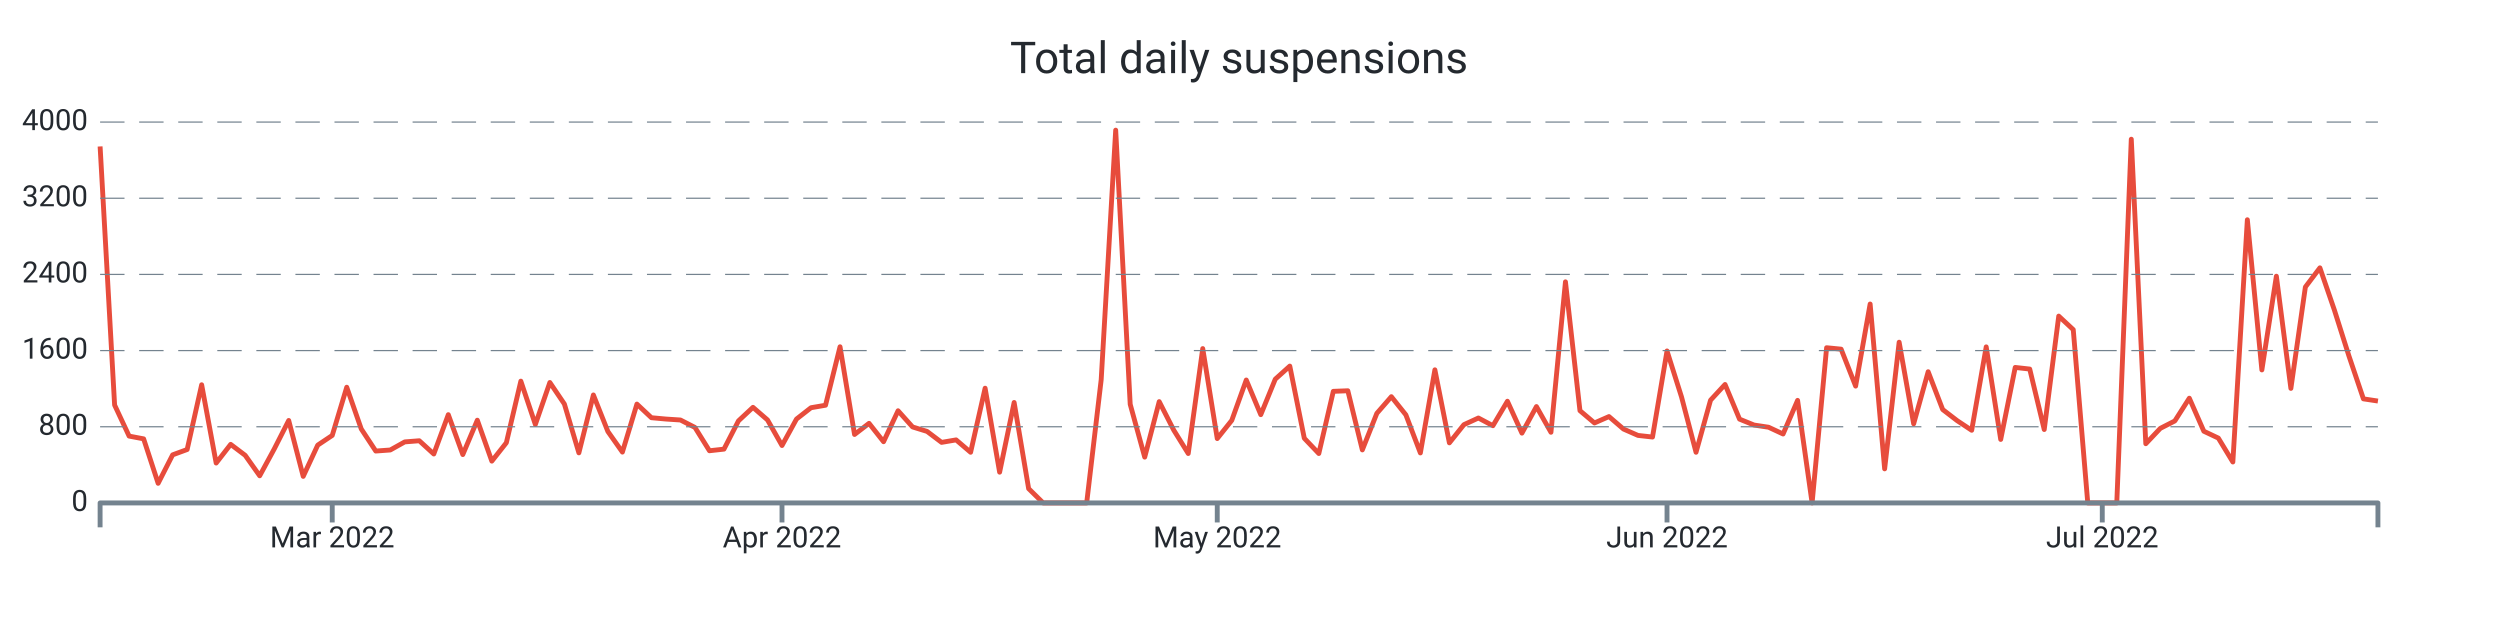
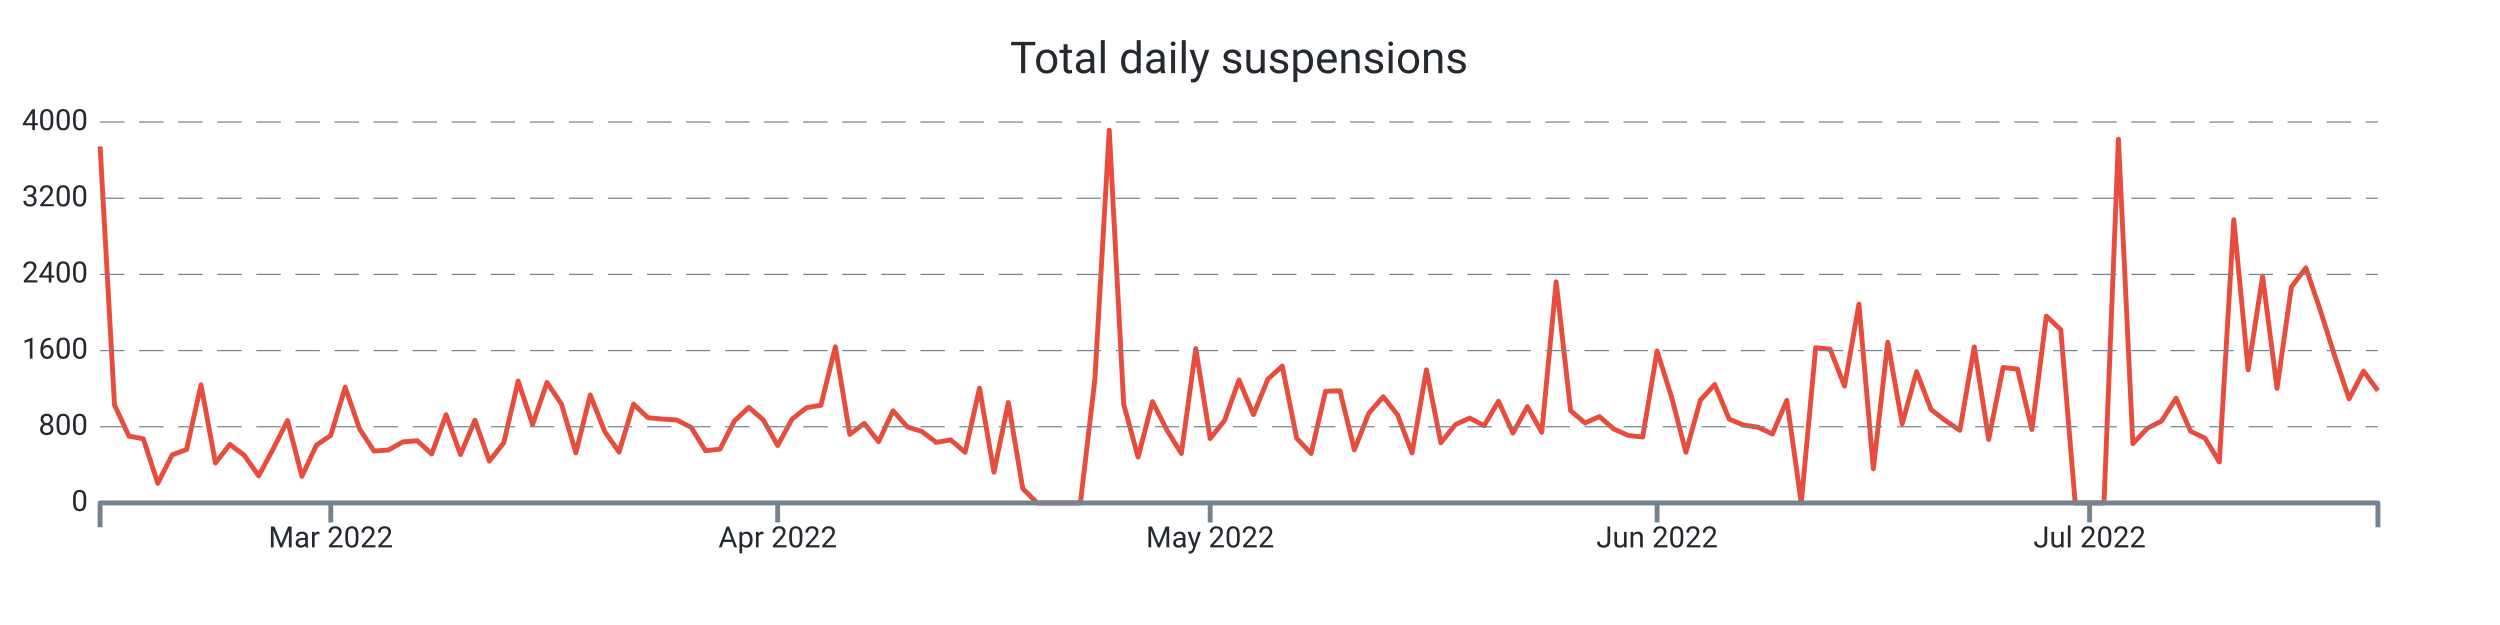
<svg xmlns="http://www.w3.org/2000/svg" width="1024" height="256" viewBox="0 0 1024 256" preserveAspectRatio="xMidYMid meet">
-   <path stroke="#e74c3c" stroke-linejoin="round" d="M 41 59.984 L 41 59.984L 46.943 165.908L 52.885 178.622L 58.828 179.753L 64.771 197.966L 70.713 186.305L 76.656 184.121L 82.599 157.601L 88.541 189.659L 94.484 182.015L 100.427 186.5L 106.369 194.885L 112.312 183.926L 118.255 172.226L 124.197 195.119L 130.14 182.327L 136.083 178.349L 142.025 158.615L 147.968 175.697L 153.911 184.745L 159.854 184.316L 165.796 181.001L 171.739 180.533L 177.682 185.954L 183.624 169.847L 189.567 186.188L 195.51 172.109L 201.452 188.879L 207.395 181.352L 213.338 156.119L 219.28 173.864L 225.223 156.665L 231.166 165.479L 237.108 185.486L 243.051 161.774L 248.994 176.75L 254.936 185.174L 260.879 165.518L 266.822 171.095L 272.764 171.641L 278.707 172.031L 284.65 175.073L 290.592 184.628L 296.535 183.965L 302.478 172.382L 308.42 166.844L 314.363 171.992L 320.306 182.483L 326.248 171.641L 332.191 167L 338.134 165.986L 344.076 142.04L 350.019 177.959L 355.962 173.396L 361.904 180.923L 367.847 168.248L 373.79 174.878L 379.732 176.711L 385.675 181.196L 391.618 180.182L 397.561 185.252L 403.503 159.005L 409.446 193.403L 415.389 164.855L 421.331 200.15L 427.274 206L 433.217 206L 439.159 206L 445.102 206L 451.045 155.534L 456.987 53.315L 462.93 165.596L 468.873 187.241L 474.815 164.504L 480.758 176.165L 486.701 185.759L 492.643 142.781L 498.586 179.636L 504.529 172.187L 510.471 155.651L 516.414 169.847L 522.357 155.3L 528.299 149.957L 534.242 179.519L 540.185 185.759L 546.127 160.292L 552.07 160.058L 558.013 184.277L 563.955 169.301L 569.898 162.476L 575.841 169.925L 581.783 185.525L 587.726 151.478L 593.669 181.391L 599.611 173.942L 605.554 171.212L 611.497 174.371L 617.439 164.348L 623.382 177.413L 629.325 166.532L 635.268 177.062L 641.21 115.442L 647.153 168.209L 653.096 173.24L 659.038 170.627L 664.981 175.736L 670.924 178.349L 676.866 179.012L 682.809 143.756L 688.752 162.593L 694.694 185.252L 700.637 163.919L 706.58 157.484L 712.522 171.68L 718.465 174.098L 724.408 174.995L 730.35 177.764L 736.293 163.997L 742.236 206L 748.178 142.43L 754.121 143.015L 760.064 158.147L 766.006 124.529L 771.949 192.038L 777.892 140.168L 783.834 173.591L 789.777 152.258L 795.72 167.741L 801.662 172.304L 807.605 176.243L 813.548 142.079L 819.49 179.987L 825.433 150.503L 831.376 151.166L 837.318 175.931L 843.261 129.482L 849.204 135.02L 855.146 206L 861.089 206L 867.032 206L 872.975 57.02L 878.917 181.742L 884.86 175.463L 890.803 172.421L 896.745 163.1L 902.688 176.633L 908.631 179.441L 914.573 189.23L 920.516 90.014L 926.459 151.517L 932.401 113.141L 938.344 159.083L 944.287 117.548L 950.229 109.709L 956.172 127.025L 962.115 145.784L 968.057 163.373L 974 164.27" stroke-width="2.0" fill="none" />
+   <path stroke="#e74c3c" stroke-linejoin="round" d="M 41 59.984 L 41 59.984L 46.905 165.908L 52.81 178.622L 58.715 179.753L 64.62 197.966L 70.525 186.305L 76.43 184.121L 82.335 157.601L 88.241 189.659L 94.146 182.015L 100.051 186.5L 105.956 194.885L 111.861 183.926L 117.766 172.226L 123.671 195.119L 129.576 182.327L 135.481 178.349L 141.386 158.615L 147.291 175.697L 153.196 184.745L 159.101 184.316L 165.006 181.001L 170.911 180.533L 176.816 185.954L 182.722 169.847L 188.627 186.188L 194.532 172.109L 200.437 188.879L 206.342 181.352L 212.247 156.119L 218.152 173.864L 224.057 156.665L 229.962 165.479L 235.867 185.486L 241.772 161.774L 247.677 176.75L 253.582 185.174L 259.487 165.518L 265.392 171.095L 271.297 171.641L 277.203 172.031L 283.108 175.073L 289.013 184.628L 294.918 183.965L 300.823 172.382L 306.728 166.844L 312.633 171.992L 318.538 182.483L 324.443 171.641L 330.348 167L 336.253 165.986L 342.158 142.04L 348.063 177.959L 353.968 173.396L 359.873 180.923L 365.778 168.248L 371.684 174.878L 377.589 176.711L 383.494 181.196L 389.399 180.182L 395.304 185.252L 401.209 159.005L 407.114 193.403L 413.019 164.855L 418.924 200.15L 424.829 206L 430.734 206L 436.639 206L 442.544 206L 448.449 155.534L 454.354 53.315L 460.259 165.596L 466.165 187.241L 472.07 164.504L 477.975 176.165L 483.88 185.759L 489.785 142.781L 495.69 179.636L 501.595 172.187L 507.5 155.651L 513.405 169.847L 519.31 155.3L 525.215 149.957L 531.12 179.519L 537.025 185.759L 542.93 160.292L 548.835 160.058L 554.741 184.277L 560.646 169.301L 566.551 162.476L 572.456 169.925L 578.361 185.525L 584.266 151.478L 590.171 181.391L 596.076 173.942L 601.981 171.212L 607.886 174.371L 613.791 164.348L 619.696 177.413L 625.601 166.532L 631.506 177.062L 637.411 115.442L 643.316 168.209L 649.222 173.24L 655.127 170.627L 661.032 175.736L 666.937 178.349L 672.842 179.012L 678.747 143.756L 684.652 162.593L 690.557 185.252L 696.462 163.919L 702.367 157.484L 708.272 171.68L 714.177 174.098L 720.082 174.995L 725.987 177.764L 731.892 163.997L 737.797 206L 743.703 142.43L 749.608 143.015L 755.513 158.147L 761.418 124.529L 767.323 192.038L 773.228 140.168L 779.133 173.591L 785.038 152.258L 790.943 167.741L 796.848 172.304L 802.753 176.243L 808.658 142.079L 814.563 179.987L 820.468 150.503L 826.373 151.166L 832.278 175.931L 838.184 129.482L 844.089 135.02L 849.994 206L 855.899 206L 861.804 206L 867.709 57.02L 873.614 181.742L 879.519 175.463L 885.424 172.421L 891.329 163.1L 897.234 176.633L 903.139 179.441L 909.044 189.23L 914.949 90.014L 920.854 151.517L 926.759 113.141L 932.665 159.083L 938.57 117.548L 944.475 109.709L 950.38 127.025L 956.285 145.784L 962.19 163.373L 968.095 152.024L 974 160.019" stroke-width="2.0" fill="none" />
  <text x="36" font-family="-apple-system, system-ui, BlinkMacSystemFont, Roboto" y="50" dominant-baseline="middle" text-anchor="end" font-size="12" fill="#24292f">4000</text>
  <path stroke="#74838f" stroke-dasharray="10 6" stroke-width="0.5" d="M 41 50 L 974 50" />
  <text x="36" font-family="-apple-system, system-ui, BlinkMacSystemFont, Roboto" y="81.2" dominant-baseline="middle" text-anchor="end" font-size="12" fill="#24292f">3200</text>
  <path stroke="#74838f" stroke-dasharray="10 6" stroke-width="0.5" d="M 41 81.2 L 974 81.2" />
  <text x="36" font-family="-apple-system, system-ui, BlinkMacSystemFont, Roboto" y="112.4" dominant-baseline="middle" text-anchor="end" font-size="12" fill="#24292f">2400</text>
  <path stroke="#74838f" stroke-dasharray="10 6" stroke-width="0.5" d="M 41 112.4 L 974 112.4" />
  <text x="36" font-family="-apple-system, system-ui, BlinkMacSystemFont, Roboto" y="143.6" dominant-baseline="middle" text-anchor="end" font-size="12" fill="#24292f">1600</text>
  <path stroke="#74838f" stroke-dasharray="10 6" stroke-width="0.5" d="M 41 143.6 L 974 143.6" />
  <text x="36" font-family="-apple-system, system-ui, BlinkMacSystemFont, Roboto" y="174.8" dominant-baseline="middle" text-anchor="end" font-size="12" fill="#24292f">800</text>
  <path stroke="#74838f" stroke-dasharray="10 6" stroke-width="0.5" d="M 41 174.8 L 974 174.8" />
  <text x="36" font-family="-apple-system, system-ui, BlinkMacSystemFont, Roboto" y="206" dominant-baseline="middle" text-anchor="end" font-size="12" fill="#24292f">0</text>
-   <path stroke="#74838f" stroke-width="2.0" d="M 136.083 206 L 136.083 214" />
-   <text x="136.083" font-family="-apple-system, system-ui, BlinkMacSystemFont, Roboto" y="216" dominant-baseline="hanging" text-anchor="middle" font-size="12" fill="#24292f">Mar 2022</text>
-   <path stroke="#74838f" stroke-width="2.0" d="M 320.306 206 L 320.306 214" />
-   <text x="320.306" font-family="-apple-system, system-ui, BlinkMacSystemFont, Roboto" y="216" dominant-baseline="hanging" text-anchor="middle" font-size="12" fill="#24292f">Apr 2022</text>
-   <path stroke="#74838f" stroke-width="2.0" d="M 498.586 206 L 498.586 214" />
-   <text x="498.586" font-family="-apple-system, system-ui, BlinkMacSystemFont, Roboto" y="216" dominant-baseline="hanging" text-anchor="middle" font-size="12" fill="#24292f">May 2022</text>
-   <path stroke="#74838f" stroke-width="2.0" d="M 682.809 206 L 682.809 214" />
-   <text x="682.809" font-family="-apple-system, system-ui, BlinkMacSystemFont, Roboto" y="216" dominant-baseline="hanging" text-anchor="middle" font-size="12" fill="#24292f">Jun 2022</text>
-   <path stroke="#74838f" stroke-width="2.0" d="M 861.089 206 L 861.089 214" />
-   <text x="861.089" font-family="-apple-system, system-ui, BlinkMacSystemFont, Roboto" y="216" dominant-baseline="hanging" text-anchor="middle" font-size="12" fill="#24292f">Jul 2022</text>
+   <path stroke="#74838f" stroke-width="2.0" d="M 135.481 206 L 135.481 214" />
+   <text x="135.481" font-family="-apple-system, system-ui, BlinkMacSystemFont, Roboto" y="216" dominant-baseline="hanging" text-anchor="middle" font-size="12" fill="#24292f">Mar 2022</text>
+   <path stroke="#74838f" stroke-width="2.0" d="M 318.538 206 L 318.538 214" />
+   <text x="318.538" font-family="-apple-system, system-ui, BlinkMacSystemFont, Roboto" y="216" dominant-baseline="hanging" text-anchor="middle" font-size="12" fill="#24292f">Apr 2022</text>
+   <path stroke="#74838f" stroke-width="2.0" d="M 495.69 206 L 495.69 214" />
+   <text x="495.69" font-family="-apple-system, system-ui, BlinkMacSystemFont, Roboto" y="216" dominant-baseline="hanging" text-anchor="middle" font-size="12" fill="#24292f">May 2022</text>
+   <path stroke="#74838f" stroke-width="2.0" d="M 678.747 206 L 678.747 214" />
+   <text x="678.747" font-family="-apple-system, system-ui, BlinkMacSystemFont, Roboto" y="216" dominant-baseline="hanging" text-anchor="middle" font-size="12" fill="#24292f">Jun 2022</text>
+   <path stroke="#74838f" stroke-width="2.0" d="M 855.899 206 L 855.899 214" />
+   <text x="855.899" font-family="-apple-system, system-ui, BlinkMacSystemFont, Roboto" y="216" dominant-baseline="hanging" text-anchor="middle" font-size="12" fill="#24292f">Jul 2022</text>
  <path stroke="#74838f" stroke-linejoin="round" stroke-width="2.0" d="M 41 216 L 41 206 L 974 206 L 974 216" fill="none" />
  <text x="507.5" y="25" font-family="-apple-system, system-ui, BlinkMacSystemFont, Roboto" dominant-baseline="middle" text-anchor="middle" font-size="18" fill="#24292f">Total daily suspensions</text>
</svg>
